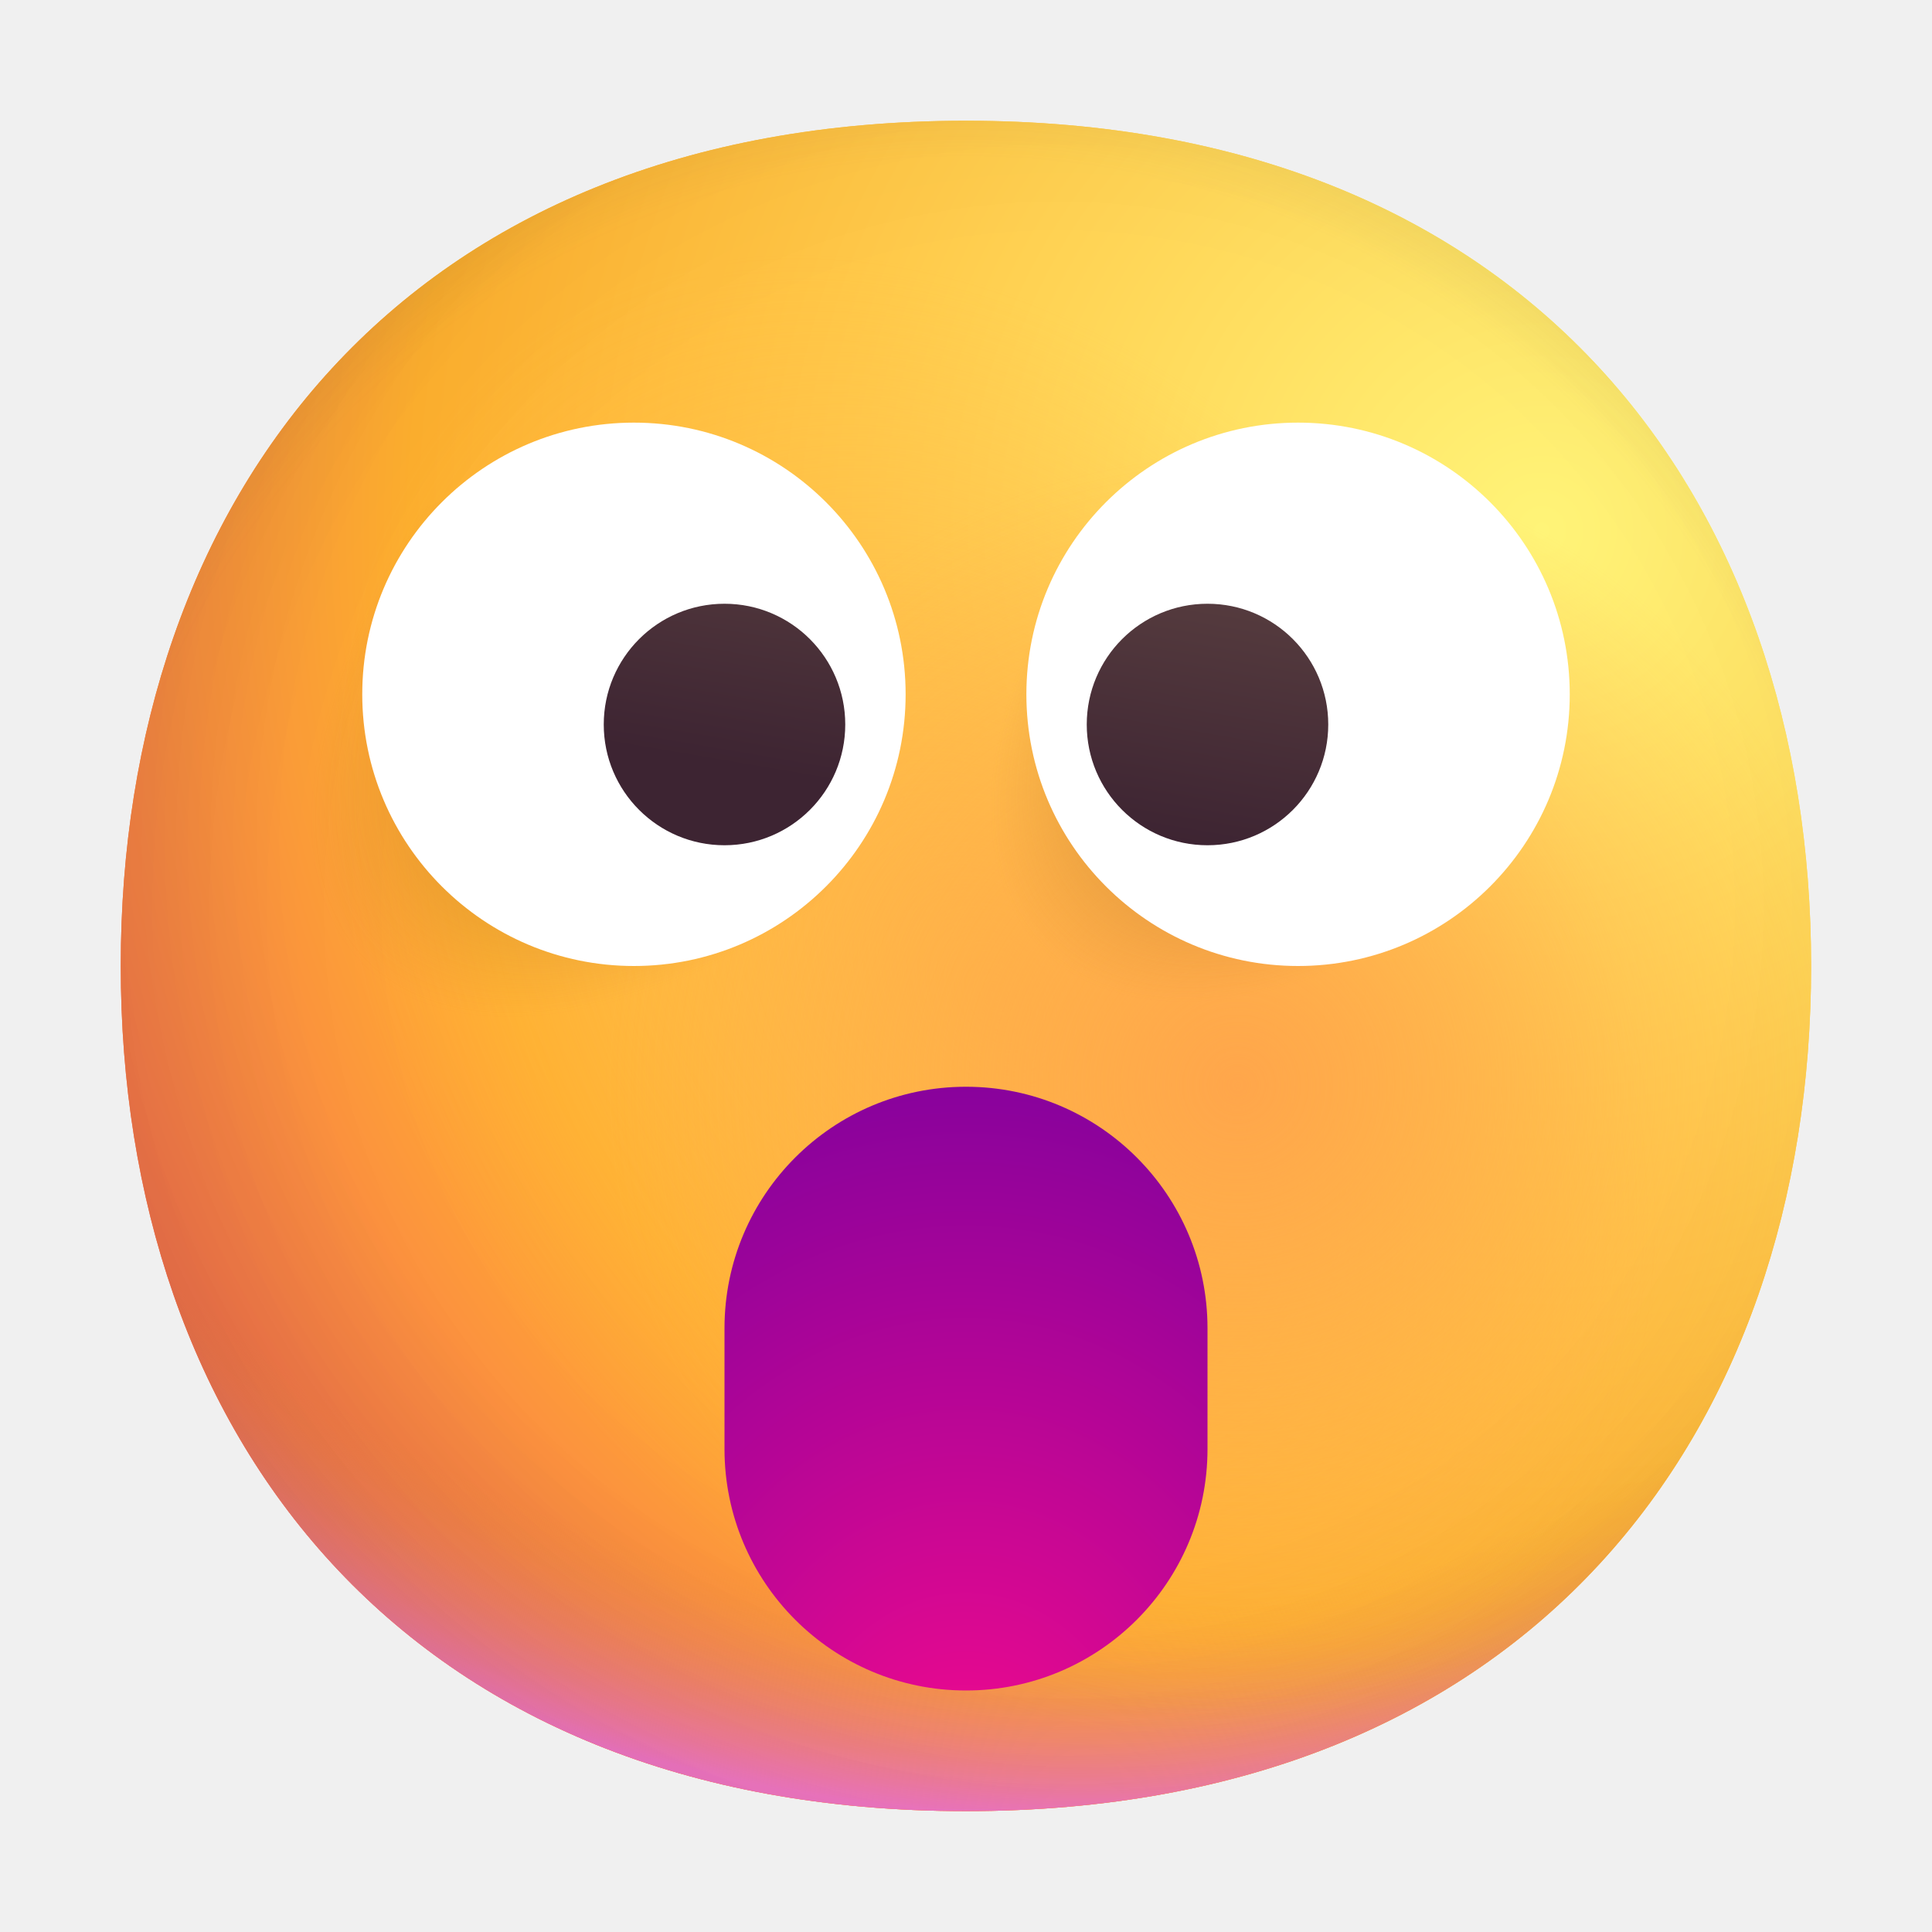
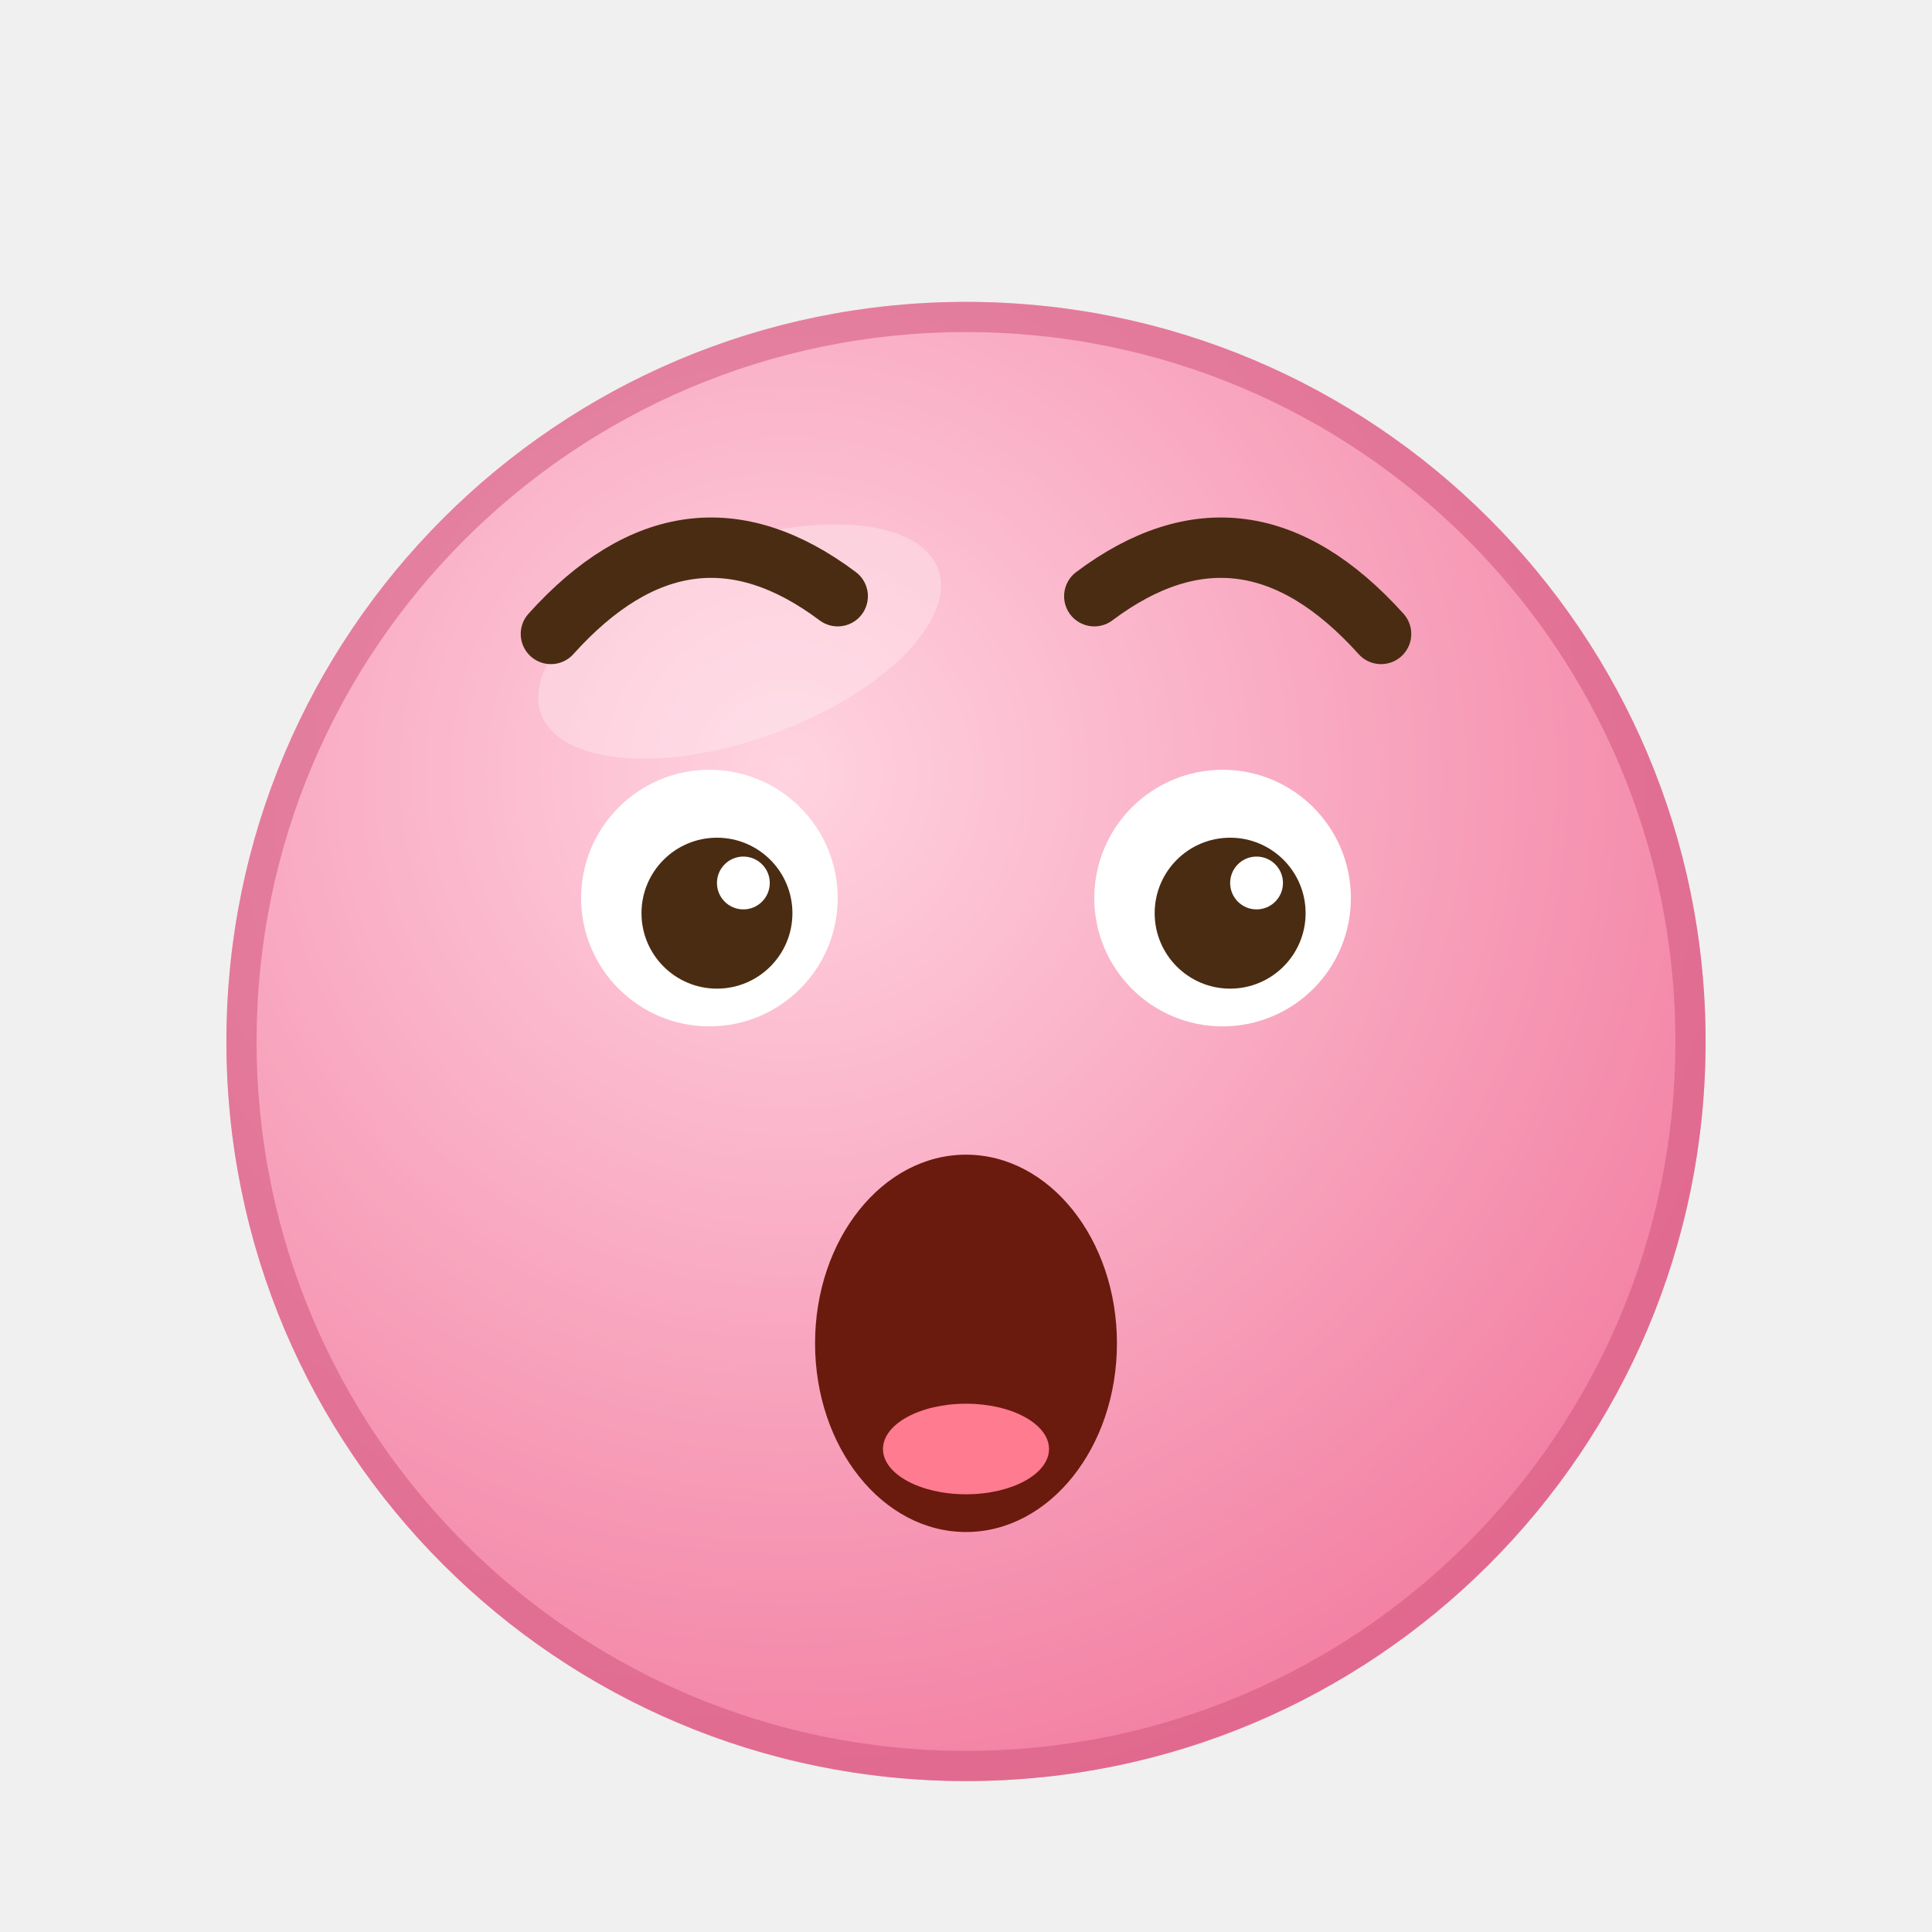
- <svg xmlns="http://www.w3.org/2000/svg" width="32" height="32" viewBox="0 0 32 32" fill="none">
-   <path d="M15.999 29.998C25.333 29.998 29.998 23.73 29.998 15.999C29.998 8.268 25.333 2 15.999 2C6.664 2 2 8.268 2 15.999C2 23.73 6.664 29.998 15.999 29.998Z" fill="url(#paint0_radial_31_1594)" />
-   <path d="M15.999 29.998C25.333 29.998 29.998 23.73 29.998 15.999C29.998 8.268 25.333 2 15.999 2C6.664 2 2 8.268 2 15.999C2 23.73 6.664 29.998 15.999 29.998Z" fill="url(#paint1_radial_31_1594)" />
-   <path d="M15.999 29.998C25.333 29.998 29.998 23.73 29.998 15.999C29.998 8.268 25.333 2 15.999 2C6.664 2 2 8.268 2 15.999C2 23.73 6.664 29.998 15.999 29.998Z" fill="url(#paint2_radial_31_1594)" />
-   <path d="M15.999 29.998C25.333 29.998 29.998 23.73 29.998 15.999C29.998 8.268 25.333 2 15.999 2C6.664 2 2 8.268 2 15.999C2 23.73 6.664 29.998 15.999 29.998Z" fill="url(#paint3_radial_31_1594)" fill-opacity="0.6" />
-   <path d="M15.999 29.998C25.333 29.998 29.998 23.73 29.998 15.999C29.998 8.268 25.333 2 15.999 2C6.664 2 2 8.268 2 15.999C2 23.73 6.664 29.998 15.999 29.998Z" fill="url(#paint4_radial_31_1594)" />
-   <path d="M15.999 29.998C25.333 29.998 29.998 23.73 29.998 15.999C29.998 8.268 25.333 2 15.999 2C6.664 2 2 8.268 2 15.999C2 23.73 6.664 29.998 15.999 29.998Z" fill="url(#paint5_radial_31_1594)" />
-   <path d="M15.999 29.998C25.333 29.998 29.998 23.73 29.998 15.999C29.998 8.268 25.333 2 15.999 2C6.664 2 2 8.268 2 15.999C2 23.73 6.664 29.998 15.999 29.998Z" fill="url(#paint6_radial_31_1594)" />
-   <path d="M15.999 29.998C25.333 29.998 29.998 23.73 29.998 15.999C29.998 8.268 25.333 2 15.999 2C6.664 2 2 8.268 2 15.999C2 23.73 6.664 29.998 15.999 29.998Z" fill="url(#paint7_radial_31_1594)" />
-   <circle cx="9" cy="13" r="5" fill="url(#paint8_radial_31_1594)" />
-   <circle cx="19.5" cy="13.5" r="4.5" fill="url(#paint9_radial_31_1594)" />
-   <path d="M10.5 16C12.985 16 15 13.985 15 11.5C15 9.015 12.985 7 10.5 7C8.015 7 6 9.015 6 11.5C6 13.985 8.015 16 10.5 16Z" fill="white" />
-   <path d="M21.5 16C23.985 16 26 13.985 26 11.5C26 9.015 23.985 7 21.5 7C19.015 7 17 9.015 17 11.5C17 13.985 19.015 16 21.5 16Z" fill="white" />
-   <path d="M12 14C13.105 14 14 13.105 14 12C14 10.895 13.105 10 12 10C10.895 10 10 10.895 10 12C10 13.105 10.895 14 12 14Z" fill="url(#paint10_linear_31_1594)" />
-   <path d="M20 14C21.105 14 22 13.105 22 12C22 10.895 21.105 10 20 10C18.895 10 18 10.895 18 12C18 13.105 18.895 14 20 14Z" fill="url(#paint11_linear_31_1594)" />
-   <rect x="12" y="18" width="8" height="10" rx="4" fill="url(#paint12_radial_31_1594)" />
+ <svg xmlns="http://www.w3.org/2000/svg" viewBox="0 0 512 512">
  <defs>
-     <radialGradient id="paint0_radial_31_1594" cx="0" cy="0" r="1" gradientUnits="userSpaceOnUse" gradientTransform="translate(25.5 9) rotate(132.839) scale(37.5033)">
-       <stop stop-color="#FFF478" />
-       <stop offset="0.475" stop-color="#FFB02E" />
-       <stop offset="1" stop-color="#F70A8D" />
-     </radialGradient>
-     <radialGradient id="paint1_radial_31_1594" cx="0" cy="0" r="1" gradientUnits="userSpaceOnUse" gradientTransform="translate(25.5 9) rotate(131.878) scale(38.9487)">
-       <stop stop-color="#FFF478" />
-       <stop offset="0.475" stop-color="#FFB02E" />
-       <stop offset="1" stop-color="#F70A8D" />
-     </radialGradient>
-     <radialGradient id="paint2_radial_31_1594" cx="0" cy="0" r="1" gradientUnits="userSpaceOnUse" gradientTransform="translate(16 12.5) rotate(101.31) scale(17.8466 22.8581)">
-       <stop offset="0.788" stop-color="#F59639" stop-opacity="0" />
-       <stop offset="0.973" stop-color="#FF7DCE" />
-     </radialGradient>
-     <radialGradient id="paint3_radial_31_1594" cx="0" cy="0" r="1" gradientUnits="userSpaceOnUse" gradientTransform="translate(18 14) rotate(135) scale(41.0122)">
-       <stop offset="0.315" stop-opacity="0" />
-       <stop offset="1" />
-     </radialGradient>
-     <radialGradient id="paint4_radial_31_1594" cx="0" cy="0" r="1" gradientUnits="userSpaceOnUse" gradientTransform="translate(16 17) rotate(77.692) scale(28.1469)">
-       <stop offset="0.508" stop-color="#7D6133" stop-opacity="0" />
-       <stop offset="1" stop-color="#715B32" />
-     </radialGradient>
-     <radialGradient id="paint5_radial_31_1594" cx="0" cy="0" r="1" gradientUnits="userSpaceOnUse" gradientTransform="translate(16.5 16.5) rotate(55.7131) scale(13.3135 9.65032)">
-       <stop stop-color="#FFB849" />
-       <stop offset="1" stop-color="#FFB847" stop-opacity="0" />
-     </radialGradient>
-     <radialGradient id="paint6_radial_31_1594" cx="0" cy="0" r="1" gradientUnits="userSpaceOnUse" gradientTransform="translate(20.5 18) rotate(9.86581) scale(11.6726)">
-       <stop stop-color="#FFA64B" />
-       <stop offset="0.9" stop-color="#FFAE46" stop-opacity="0" />
-     </radialGradient>
-     <radialGradient id="paint7_radial_31_1594" cx="0" cy="0" r="1" gradientUnits="userSpaceOnUse" gradientTransform="translate(17.5 15) rotate(43.9708) scale(59.0529)">
-       <stop offset="0.185" stop-opacity="0" />
-       <stop offset="1" stop-opacity="0.4" />
-     </radialGradient>
-     <radialGradient id="paint8_radial_31_1594" cx="0" cy="0" r="1" gradientUnits="userSpaceOnUse" gradientTransform="translate(12.8889 9.11111) rotate(135) scale(9.74236 5.04232)">
-       <stop stop-color="#392108" />
-       <stop offset="1" stop-color="#C87928" stop-opacity="0" />
-     </radialGradient>
-     <radialGradient id="paint9_radial_31_1594" cx="0" cy="0" r="1" gradientUnits="userSpaceOnUse" gradientTransform="translate(23 10) rotate(135) scale(8.13173 4.59049)">
-       <stop stop-color="#392108" />
-       <stop offset="1" stop-color="#C87928" stop-opacity="0" />
-     </radialGradient>
-     <linearGradient id="paint10_linear_31_1594" x1="20.615" y1="10" x2="19.927" y2="14.03" gradientUnits="userSpaceOnUse">
-       <stop stop-color="#553B3E" />
-       <stop offset="1" stop-color="#3D2432" />
-     </linearGradient>
-     <linearGradient id="paint11_linear_31_1594" x1="20.615" y1="10" x2="19.927" y2="14.03" gradientUnits="userSpaceOnUse">
-       <stop stop-color="#553B3E" />
-       <stop offset="1" stop-color="#3D2432" />
-     </linearGradient>
-     <radialGradient id="paint12_radial_31_1594" cx="0" cy="0" r="1" gradientUnits="userSpaceOnUse" gradientTransform="translate(16 30.2222) rotate(-90) scale(12.2222 9.77778)">
-       <stop stop-color="#F70A8D" />
-       <stop offset="1" stop-color="#89029C" />
+     <radialGradient id="surprised" cx="38%" cy="32%" r="75%">
+       <stop offset="0" stop-color="#FFD3E0" />
+       <stop offset="1" stop-color="#F27BA0" />
    </radialGradient>
  </defs>
+   <circle cx="256" cy="276" r="196" fill="url(#surprised)" />
+   <circle cx="256" cy="276" r="192" fill="none" stroke="#D2557E" stroke-width="8" opacity="0.55" />
+   <ellipse cx="196" cy="170" rx="56" ry="26" fill="#fff" opacity="0.28" transform="rotate(-20 196 170)" />
+   <path d="M146 168 Q182 128 222 158" fill="none" stroke="#4A2C12" stroke-width="16" stroke-linecap="round" />
+   <path d="M290 158 Q330 128 366 168" fill="none" stroke="#4A2C12" stroke-width="16" stroke-linecap="round" />
+   <circle cx="188" cy="238" r="34" fill="#fff" />
+   <circle cx="324" cy="238" r="34" fill="#fff" />
+   <circle cx="190" cy="242" r="20" fill="#4A2C12" />
+   <circle cx="326" cy="242" r="20" fill="#4A2C12" />
+   <circle cx="197" cy="234" r="7" fill="#fff" />
+   <circle cx="333" cy="234" r="7" fill="#fff" />
+   <ellipse cx="256" cy="356" rx="40" ry="50" fill="#6B1A0E" />
+   <ellipse cx="256" cy="384" rx="22" ry="12" fill="#FF7B8F" />
</svg>
